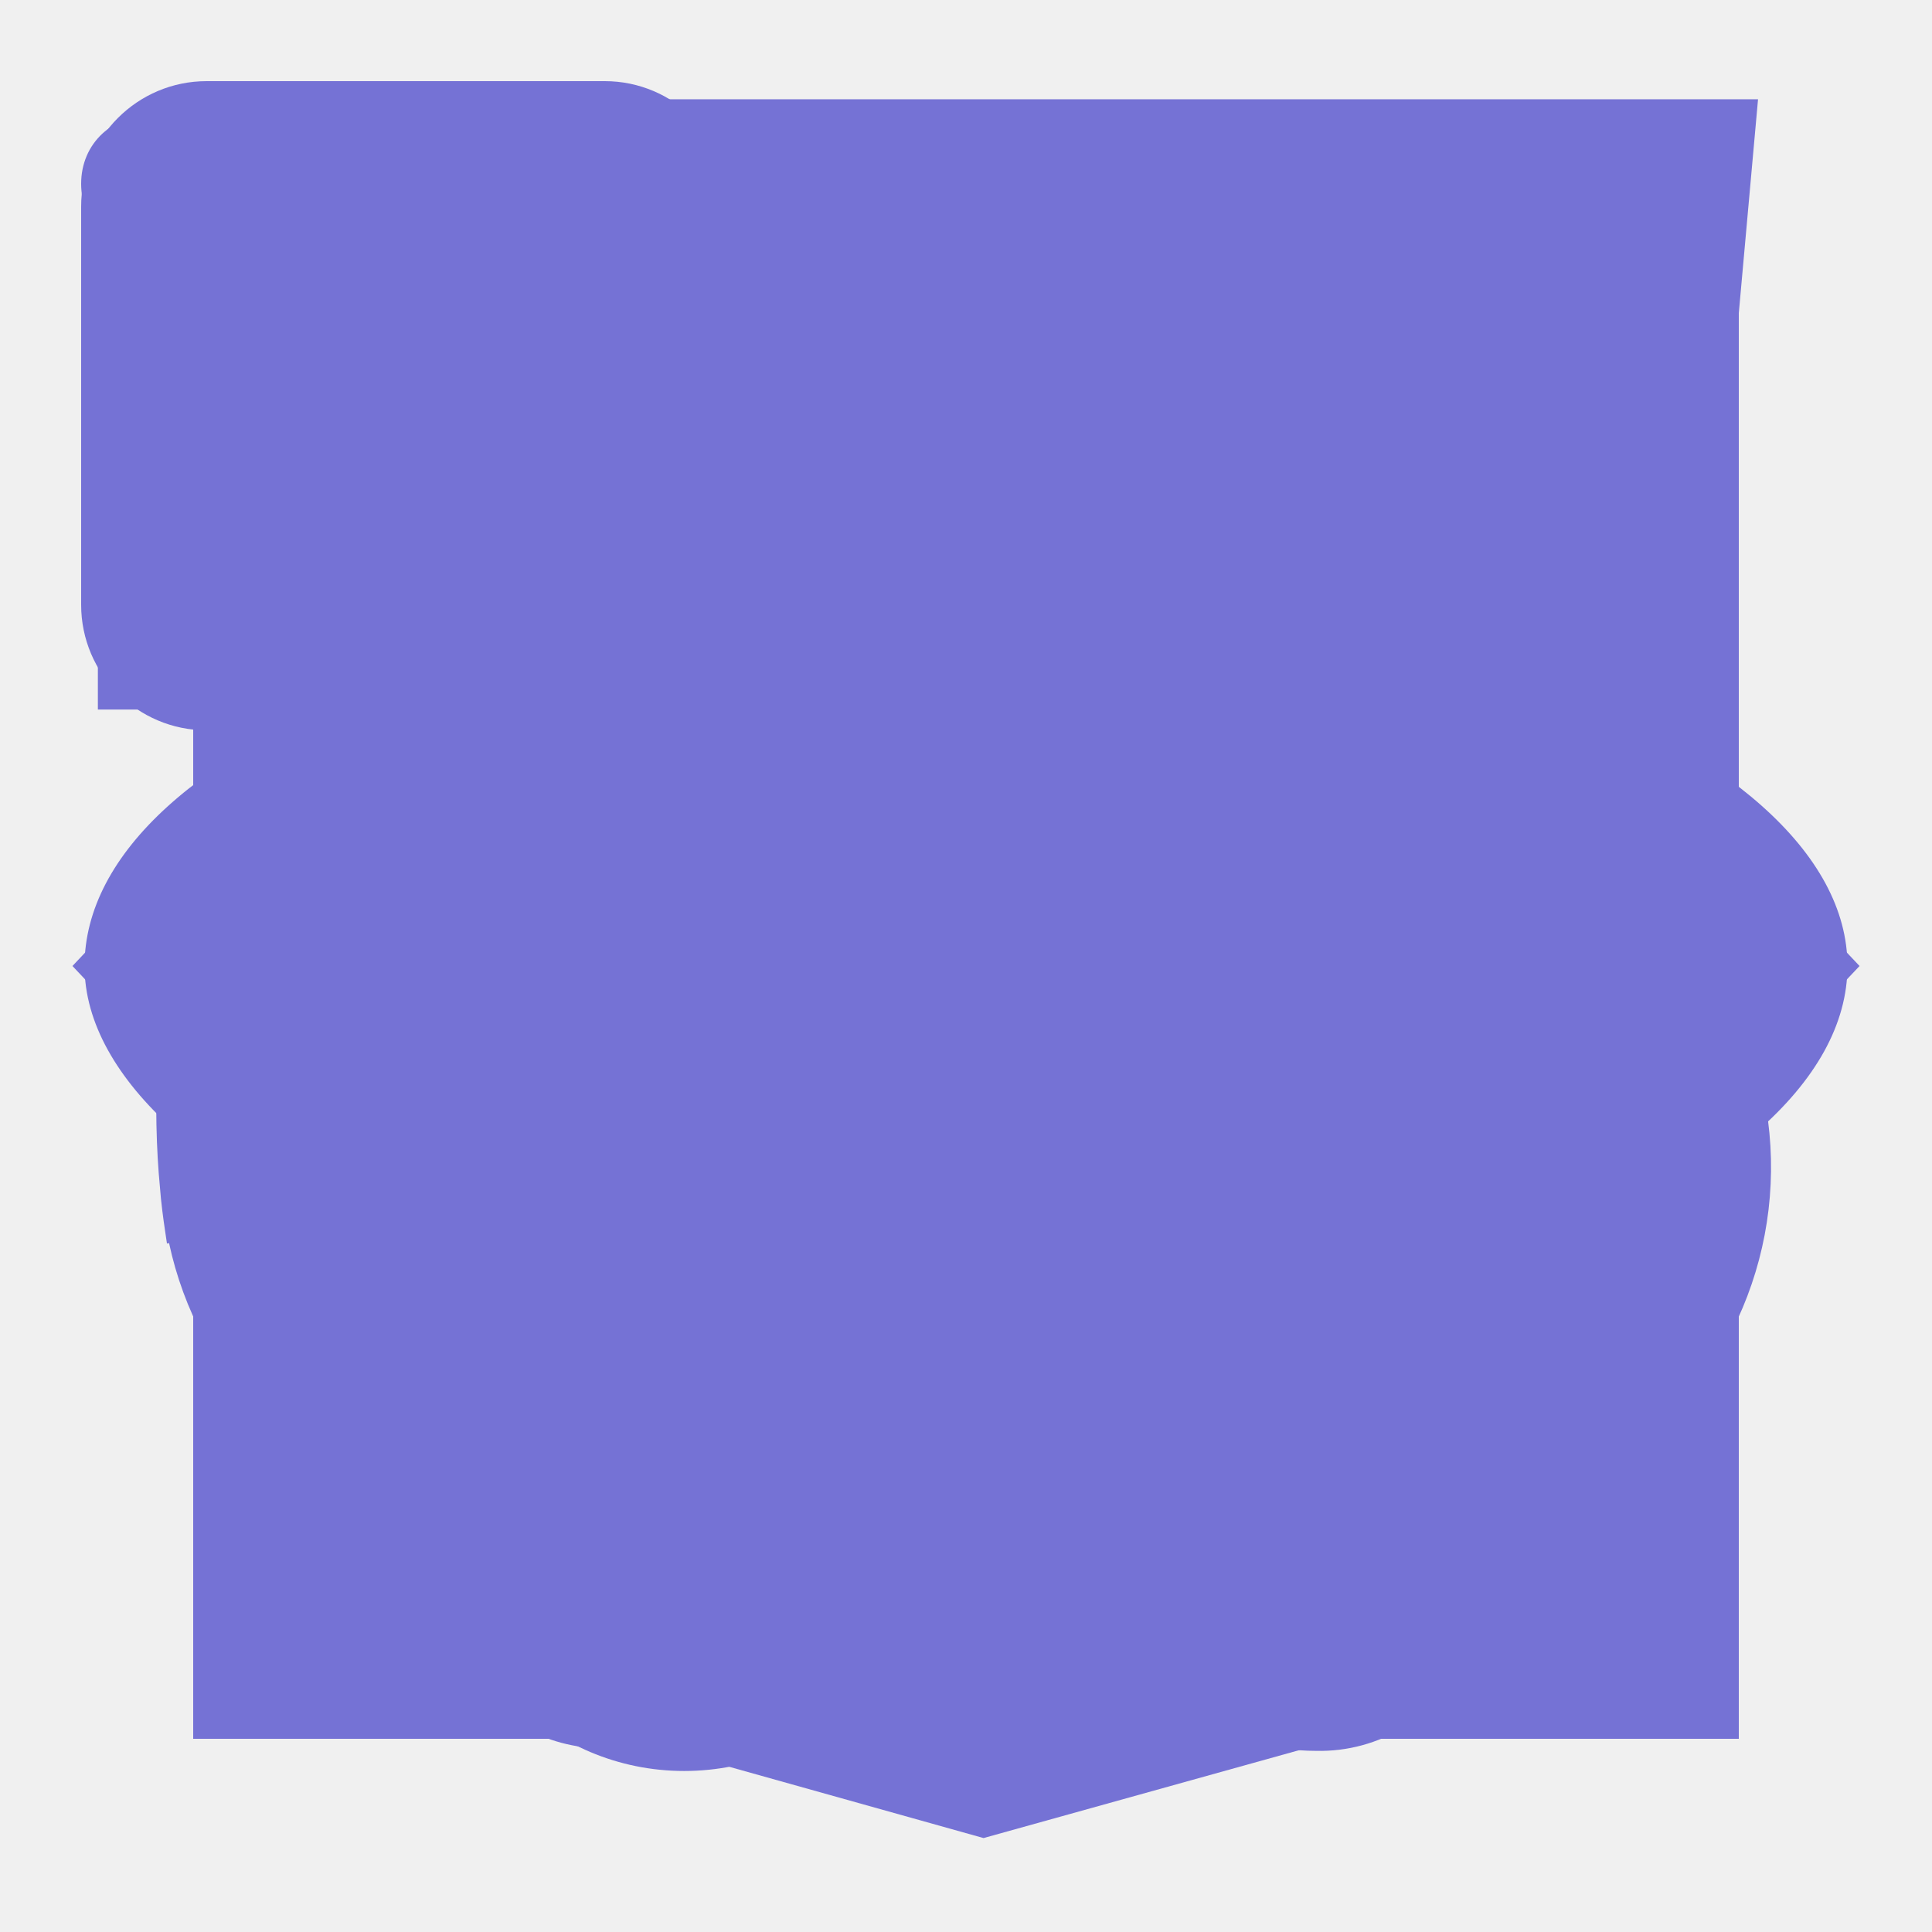
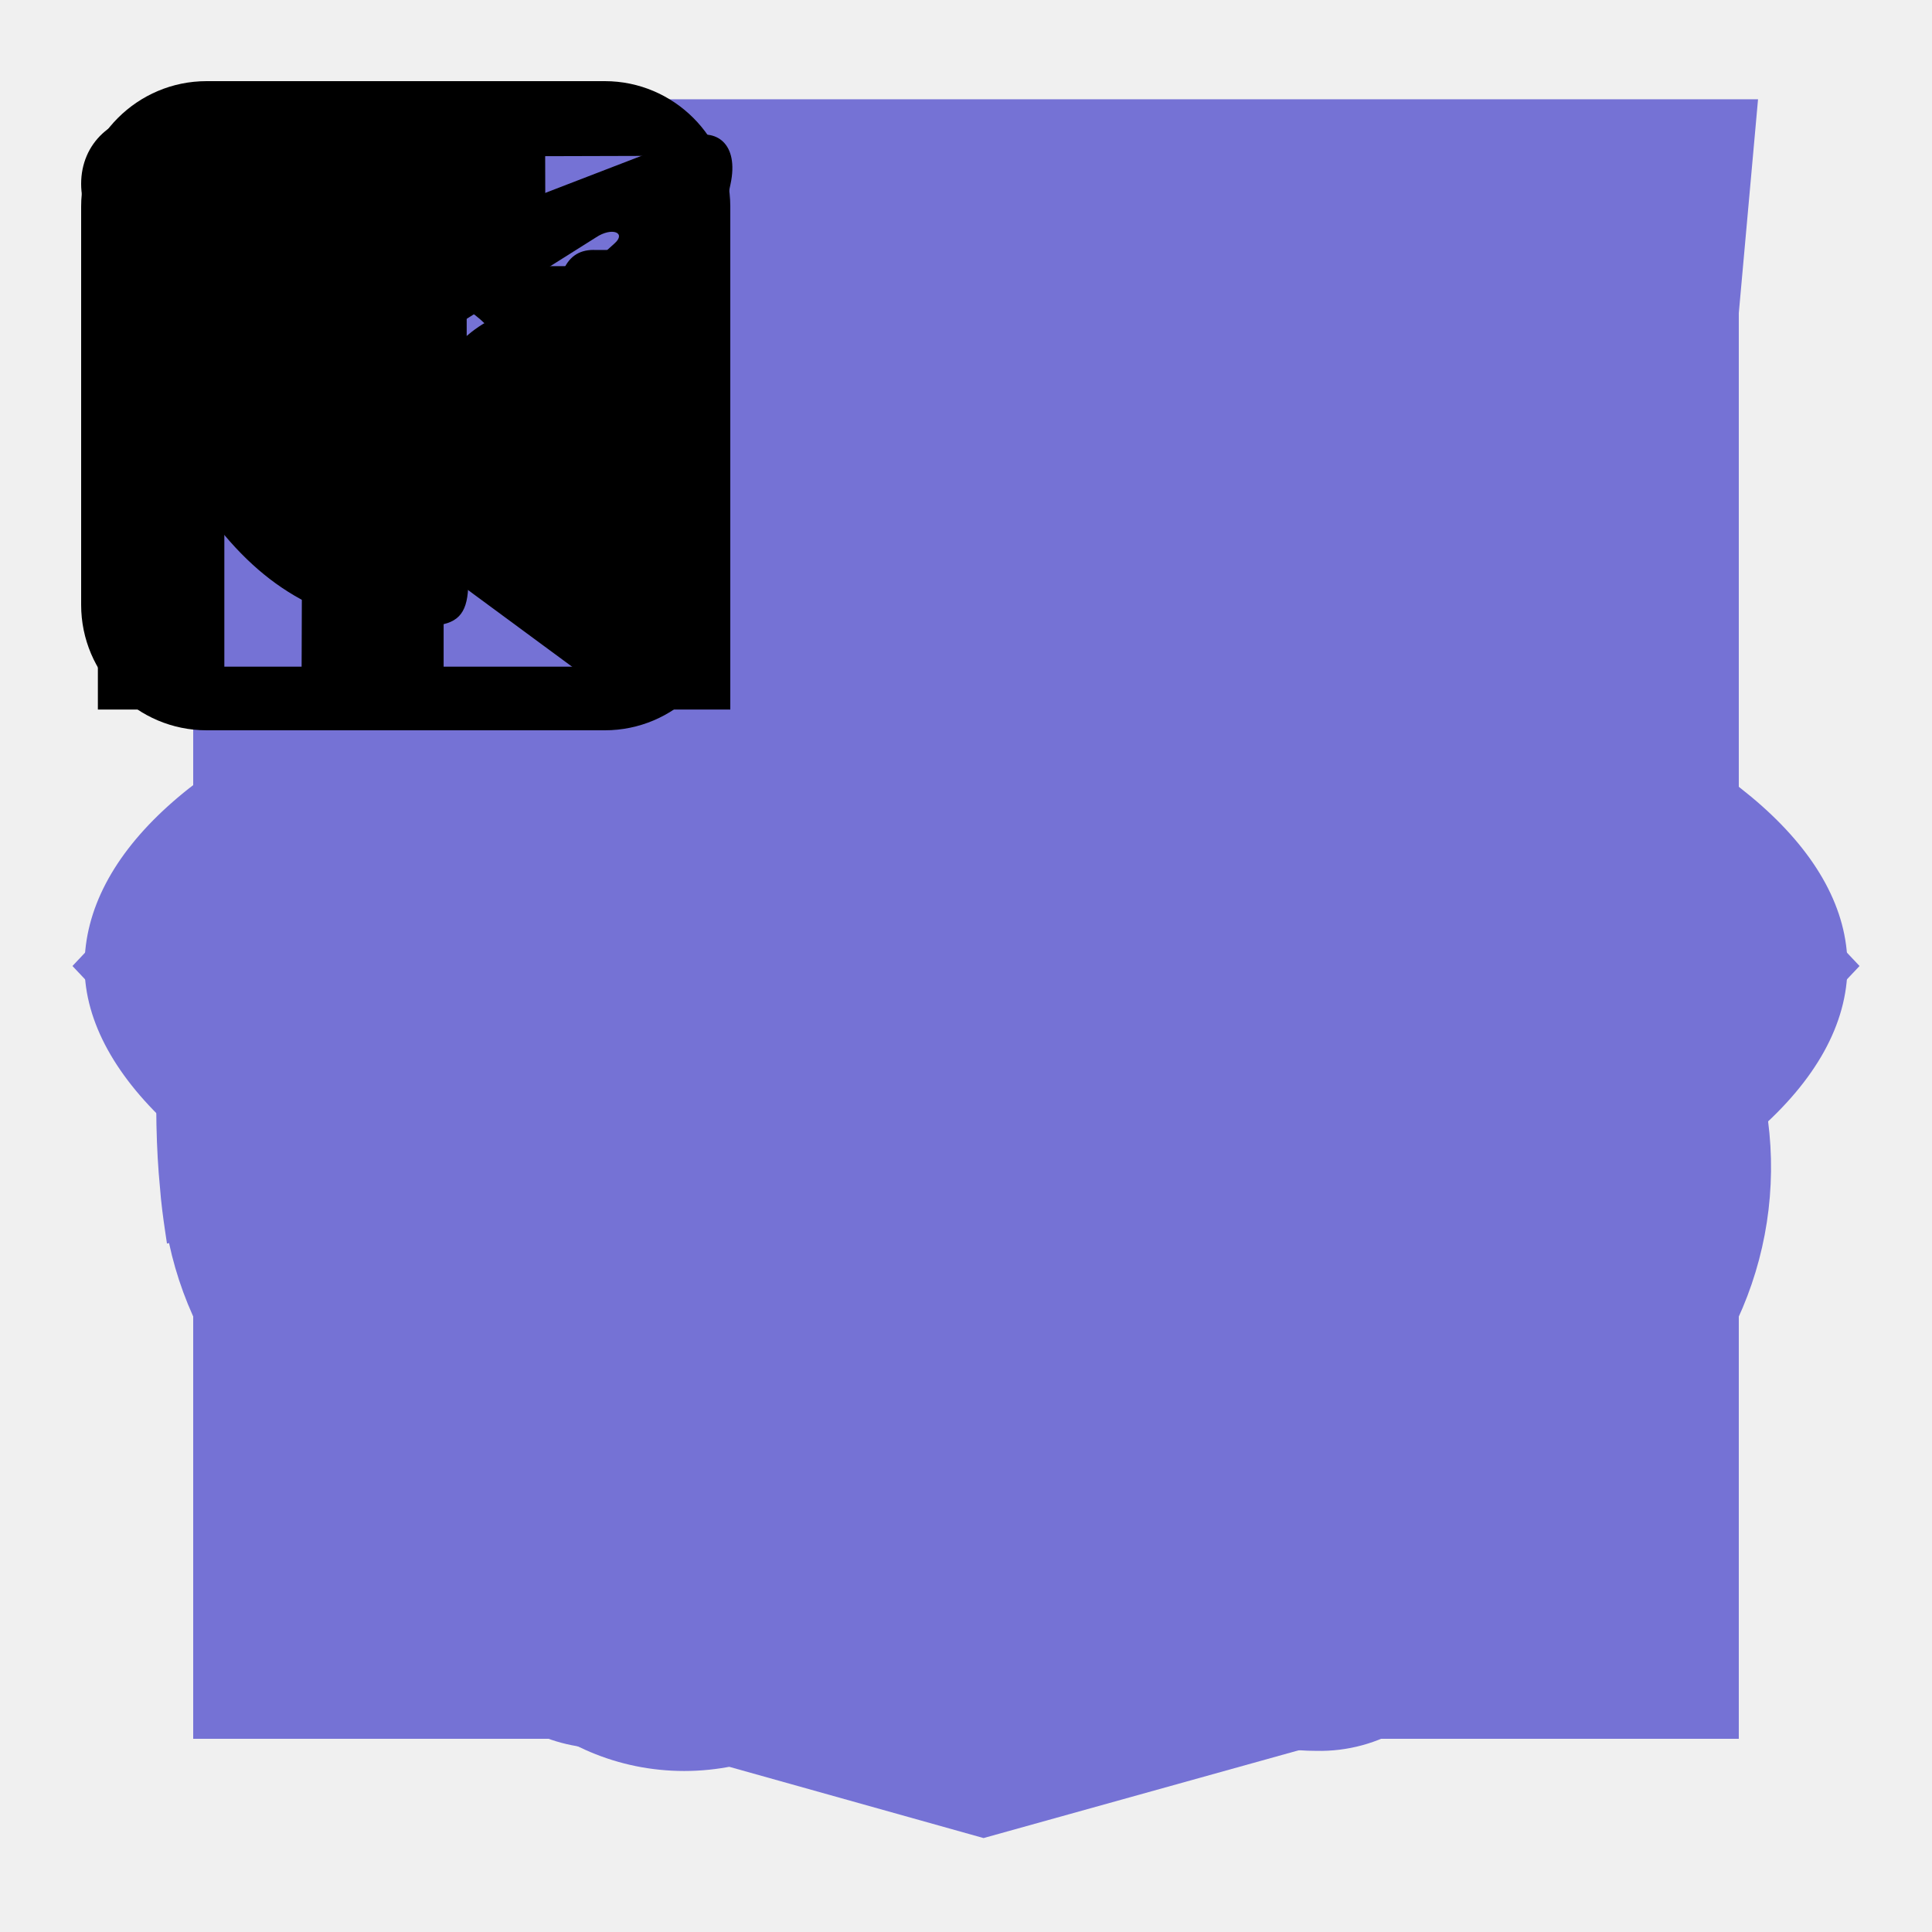
<svg xmlns="http://www.w3.org/2000/svg" width="50" height="50" viewBox="0 0 50 50" fill="none">
  <g id="code">
    <path fill-rule="evenodd" clip-rule="evenodd" d="M18.312 42.065L27.262 6.688L31.438 7.872L22.488 43.312L18.312 42.065Z" fill="#7572D5" />
    <path fill-rule="evenodd" clip-rule="evenodd" d="M13.502 12.688L16.562 15.928L7.995 25L16.562 34.072L13.502 37.312L1.875 25L13.502 12.688Z" fill="#7572D5" />
    <path fill-rule="evenodd" clip-rule="evenodd" d="M36.498 12.688L33.438 15.928L42.005 25L33.438 34.072L36.498 37.312L48.125 25L36.498 12.688Z" fill="#7572D5" />
  </g>
  <path id="css" d="M38.051 10.844L12.946 10.838L13.351 15.755L32.638 15.758L32.152 20.85H19.503L19.961 25.674H31.736L31.039 32.281L25.497 33.789L19.866 32.27L19.508 28.313H14.536L15.088 35.541L25.497 38.734L35.731 35.865L38.049 10.845L38.051 10.844ZM5.498 2.569H45.498L41.86 43L25.454 47.569L9.14 42.997L5.498 2.569Z" fill="#7572D5" />
  <g id="figma">
    <path d="M17.708 4.167C14.257 4.167 11.458 6.965 11.458 10.417C11.458 13.868 14.257 16.667 17.708 16.667H32.292C35.743 16.667 38.542 13.868 38.542 10.417C38.542 6.965 35.743 4.167 32.292 4.167H17.708Z" fill="#7572D5" />
    <path d="M32.292 18.75C28.84 18.75 26.042 21.548 26.042 25C26.042 28.452 28.84 31.25 32.292 31.25C35.744 31.25 38.542 28.452 38.542 25C38.542 21.548 35.744 18.75 32.292 18.75Z" fill="#7572D5" />
    <path d="M11.458 25C11.458 21.548 14.257 18.75 17.708 18.75H23.958V31.25H17.708C14.257 31.25 11.458 28.452 11.458 25Z" fill="#7572D5" />
    <path d="M17.708 33.333C14.257 33.333 11.458 36.132 11.458 39.583C11.458 43.035 14.257 45.833 17.708 45.833C21.16 45.833 23.958 43.035 23.958 39.583V33.333H17.708Z" fill="#7572D5" />
-   </g>
-   <path id="instagram" d="M15.652 2.1H5.348C3.557 2.1 2.1 3.556 2.1 5.347V8.778V15.653C2.1 17.444 3.557 18.9 5.348 18.9H15.652C17.443 18.9 18.9 17.444 18.9 15.653V8.771V5.341C18.893 3.556 17.437 2.1 15.652 2.1ZM16.583 4.035H16.957V4.403V6.882L14.116 6.889L14.109 4.042L16.583 4.035ZM8.098 8.771C8.636 8.03 9.509 7.538 10.493 7.538C11.478 7.538 12.351 8.024 12.889 8.771C13.243 9.257 13.447 9.854 13.447 10.497C13.447 12.124 12.121 13.455 10.487 13.455C8.853 13.455 7.54 12.124 7.54 10.497C7.54 9.854 7.75 9.257 8.098 8.771ZM17.259 15.646C17.259 16.532 16.538 17.253 15.652 17.253H5.348C4.463 17.253 3.741 16.532 3.741 15.646V8.771H6.247C6.031 9.303 5.906 9.887 5.906 10.497C5.906 13.029 7.967 15.089 10.5 15.089C13.033 15.089 15.094 13.029 15.094 10.497C15.094 9.887 14.969 9.303 14.752 8.771H17.259V15.646Z" fill="#7572D5" />
-   <g id="linkedin">
-     <path d="M5.806 7.886H2.533V18.363H5.806V7.886Z" fill="#7572D5" />
-     <path d="M4.101 2.94C2.894 2.94 2.1 3.721 2.1 4.757C2.1 5.774 2.868 6.574 4.055 6.574H4.081C5.314 6.574 6.082 5.768 6.075 4.757C6.049 3.721 5.308 2.94 4.101 2.94Z" fill="#7572D5" />
-     <path d="M14.748 7.788C12.871 7.788 11.697 8.811 11.481 9.533V7.886H7.801C7.847 8.759 7.801 18.363 7.801 18.363H11.481V12.701C11.481 12.38 11.468 12.065 11.559 11.842C11.809 11.212 12.353 10.556 13.331 10.556C14.61 10.556 15.187 11.527 15.187 12.944V18.363H18.9V12.537C18.9 9.297 17.076 7.788 14.748 7.788Z" fill="#7572D5" />
  </g>
  <path id="quotes" d="M13.542 20.833C13.077 20.833 12.631 20.904 12.188 20.969C12.331 20.485 12.479 19.994 12.717 19.552C12.954 18.91 13.325 18.354 13.694 17.794C14.002 17.188 14.546 16.777 14.946 16.258C15.365 15.754 15.935 15.419 16.387 15C16.831 14.562 17.413 14.344 17.875 14.035C18.358 13.758 18.779 13.452 19.229 13.306L20.352 12.844L21.34 12.433L20.329 8.396L19.085 8.696C18.688 8.796 18.202 8.912 17.65 9.052C17.085 9.156 16.483 9.442 15.812 9.702C15.15 9.998 14.383 10.198 13.671 10.673C12.954 11.127 12.127 11.506 11.398 12.115C10.692 12.742 9.84 13.285 9.21 14.083C8.523 14.829 7.844 15.613 7.317 16.504C6.706 17.354 6.292 18.288 5.854 19.21C5.458 20.133 5.14 21.077 4.879 21.994C4.385 23.831 4.165 25.577 4.079 27.071C4.008 28.567 4.05 29.81 4.138 30.71C4.169 31.135 4.227 31.548 4.269 31.833L4.321 32.183L4.375 32.171C4.746 33.902 5.599 35.492 6.835 36.759C8.072 38.025 9.642 38.915 11.364 39.327C13.085 39.738 14.888 39.654 16.564 39.083C18.24 38.512 19.72 37.479 20.832 36.103C21.945 34.726 22.646 33.063 22.853 31.305C23.06 29.547 22.765 27.766 22.002 26.169C21.24 24.571 20.04 23.223 18.543 22.278C17.046 21.334 15.312 20.833 13.542 20.833ZM36.458 20.833C35.994 20.833 35.548 20.904 35.104 20.969C35.248 20.485 35.396 19.994 35.633 19.552C35.871 18.91 36.242 18.354 36.61 17.794C36.919 17.188 37.462 16.777 37.862 16.258C38.281 15.754 38.852 15.419 39.304 15C39.748 14.562 40.329 14.344 40.792 14.035C41.275 13.758 41.696 13.452 42.146 13.306L43.269 12.844L44.256 12.433L43.246 8.396L42.002 8.696C41.604 8.796 41.119 8.912 40.567 9.052C40.002 9.156 39.4 9.442 38.729 9.702C38.069 10 37.3 10.198 36.587 10.675C35.871 11.129 35.044 11.508 34.315 12.117C33.608 12.744 32.756 13.287 32.127 14.083C31.44 14.829 30.76 15.613 30.233 16.504C29.623 17.354 29.208 18.288 28.771 19.21C28.375 20.133 28.056 21.077 27.796 21.994C27.302 23.831 27.081 25.577 26.996 27.071C26.925 28.567 26.967 29.81 27.054 30.71C27.085 31.135 27.144 31.548 27.185 31.833L27.238 32.183L27.292 32.171C27.662 33.902 28.515 35.492 29.752 36.759C30.989 38.025 32.559 38.915 34.281 39.327C36.002 39.738 37.805 39.654 39.481 39.083C41.156 38.512 42.636 37.479 43.749 36.103C44.862 34.726 45.563 33.063 45.77 31.305C45.977 29.547 45.682 27.766 44.919 26.169C44.156 24.571 42.957 23.223 41.46 22.278C39.962 21.334 38.228 20.833 36.458 20.833Z" fill="#7572D5" />
  <g id="react">
    <g clip-path="url(#clip0_20_1854)">
      <path d="M47.812 25C47.812 22.083 44.688 19.375 39.479 17.5L38.542 17.188V16.771C39.688 11.042 38.854 6.771 36.25 5.208C33.646 3.646 29.792 5.104 25.625 8.75L25 9.375L24.792 9.167H24.583C20.312 5.208 16.146 3.854 13.542 5.312C10.938 6.771 10.208 10.833 11.25 16.146C11.36 16.484 11.43 16.833 11.458 17.188L10.312 17.604C5.208 19.375 2.188 22.083 2.188 25C2.188 27.917 5.521 30.833 10.729 32.708L11.458 32.917C11.33 33.285 11.259 33.672 11.25 34.062C10.208 39.271 11.146 43.229 13.542 44.688C15.938 46.146 20.312 44.792 24.479 41.146L25.104 40.625L25.938 41.458C28.854 43.958 31.771 45.312 34.062 45.312C34.871 45.331 35.667 45.114 36.354 44.688C38.958 43.229 39.896 38.958 38.75 33.542V33.333C38.705 33.162 38.67 32.988 38.646 32.812H38.958C44.479 30.833 47.812 28.021 47.812 25ZM44.792 25C44.792 26.25 42.5 28.438 38.021 29.896H37.812C37.266 28.22 36.605 26.584 35.833 25C36.562 23.333 37.188 21.667 37.708 20.104L38.542 20.312C42.708 21.771 44.792 23.75 44.792 25ZM27.917 39.167L27.083 38.542C28.276 37.22 29.389 35.829 30.417 34.375L35.729 33.542C35.833 33.75 35.833 33.958 35.938 34.062C36.309 35.949 36.379 37.883 36.146 39.792C35.999 40.705 35.561 41.545 34.896 42.188C33.854 42.812 31.042 41.979 27.917 39.167ZM26.562 34.583L25.104 36.458L23.438 34.583H26.562ZM12.292 20C12.815 21.717 13.477 23.39 14.271 25C13.476 26.646 12.815 28.353 12.292 30.104L11.667 29.896C9.843 29.32 8.145 28.401 6.667 27.188C6.284 26.945 5.956 26.626 5.705 26.249C5.454 25.872 5.284 25.447 5.208 25C5.208 23.75 7.292 21.771 11.25 20.417L12.292 20ZM23.438 15.417L25 13.646L26.562 15.417H23.438ZM34.896 7.812C36.042 8.437 36.667 11.562 35.729 16.146C35.734 16.202 35.727 16.259 35.709 16.313C35.691 16.366 35.663 16.416 35.625 16.458L30.417 15.625C29.389 14.171 28.276 12.78 27.083 11.458L27.708 10.938C31.042 8.021 33.75 7.187 34.896 7.812ZM17.5 18.854L16.667 20.208L15.938 21.562C15.625 20.833 15.417 20.104 15.104 19.271L17.5 18.854ZM15.104 30.729C15.417 30 15.625 29.271 15.938 28.438L16.667 29.792L17.5 31.146L15.104 30.729ZM32.5 25C31.97 26.142 31.379 27.255 30.729 28.333C30.104 29.479 29.375 30.521 28.75 31.562H21.25C20.521 30.417 19.792 29.375 19.271 28.333C18.616 27.258 18.025 26.145 17.5 25C18.005 23.846 18.597 22.732 19.271 21.667C19.869 20.587 20.53 19.544 21.25 18.542C23.746 18.333 26.254 18.333 28.75 18.542C29.479 19.583 30.104 20.625 30.729 21.667C31.403 22.732 31.995 23.846 32.5 25ZM33.333 20.208L32.5 18.854L34.896 19.375C34.664 20.121 34.386 20.851 34.062 21.562L33.333 20.208ZM32.5 31.146L33.333 29.792L34.062 28.333L35 30.729L32.5 31.146ZM22.812 11.354H22.917L19.583 15.521L14.375 16.354C14.271 16.042 14.271 15.833 14.167 15.521C13.333 11.25 13.958 8.333 15 7.812C15.277 7.631 15.61 7.557 15.938 7.604C17.396 7.604 19.896 8.646 22.708 11.146L22.812 11.354ZM14.167 34.583C14.186 34.262 14.256 33.945 14.375 33.646L19.688 34.375C20.689 35.848 21.803 37.241 23.021 38.542L22.812 38.75L22.604 38.958C21.184 40.274 19.521 41.3 17.708 41.979C17.311 42.187 16.875 42.313 16.427 42.349C15.98 42.385 15.53 42.33 15.104 42.188C13.958 41.562 13.333 38.75 14.167 34.583Z" fill="#7572D5" />
      <path d="M25 20.417C24.089 20.396 23.193 20.647 22.426 21.138C21.659 21.629 21.055 22.337 20.692 23.173C20.329 24.008 20.223 24.933 20.388 25.828C20.553 26.724 20.981 27.551 21.618 28.202C22.255 28.854 23.071 29.301 23.963 29.486C24.855 29.672 25.781 29.587 26.625 29.243C27.468 28.9 28.191 28.313 28.699 27.557C29.207 26.801 29.479 25.911 29.479 25C29.48 23.802 29.011 22.652 28.174 21.795C27.337 20.939 26.197 20.444 25 20.417Z" fill="#7572D5" />
    </g>
    <defs>
      <clipPath id="clip0_20_1854">
        <rect width="50" height="50" fill="white" />
      </clipPath>
    </defs>
  </g>
  <path id="styled-components" d="M37.259 6.25L36.989 7.65C36.571 10.302 36.722 11.061 37.868 12.045L38.975 12.955L37.829 18.03C37.144 21.059 36.304 23.597 35.771 24.431C35.313 25.15 34.78 26.21 34.664 26.779C34.473 27.459 33.825 28.143 32.833 28.748C31.958 29.242 30.238 30.566 29.02 31.629C28.047 32.499 27.377 33.033 27.013 33.262L25.823 34.196C25.442 34.805 25.225 35.295 25.142 35.667C25.059 36.05 25.106 36.304 25.229 36.49C25.348 36.669 25.553 36.795 25.834 36.874C26.167 36.951 26.51 36.979 26.851 36.956C27.622 36.904 28.386 36.769 29.128 36.555C29.381 36.487 29.579 36.422 29.752 36.365C30.019 36.039 30.635 35.424 31.727 34.353C34.625 31.515 35.731 29.961 34.589 30.38C34.167 30.53 34.358 30.151 35.082 29.392C36.61 27.914 37.486 25.68 39.317 18.675C40.766 13.144 40.766 13.066 41.833 13.066C42.334 13.066 43.75 13.152 43.75 13.152V6.25H40.499H37.259ZM24.422 18.081C23.369 18.073 21.106 19.666 14.33 25.161C14.038 25.852 14.013 26.328 14.146 26.636C14.233 26.847 14.392 26.994 14.611 27.101C14.828 27.209 15.109 27.273 15.419 27.298C16.035 27.352 16.763 27.255 17.35 27.141L17.747 27.051C17.883 26.87 18.061 26.725 18.266 26.629C18.684 26.4 20.439 24.81 22.194 23.106C25.283 19.999 26.007 18.596 24.75 18.142C24.646 18.101 24.533 18.08 24.422 18.081ZM32.336 20.239C31.41 20.264 29.741 21.331 26.883 23.597C25.449 24.753 24.541 25.376 24.054 25.505L22.165 26.987C21.455 28.275 21.351 29.074 21.538 29.514C21.585 29.622 21.653 29.721 21.739 29.803C21.824 29.886 21.925 29.95 22.036 29.994C22.311 30.102 22.605 30.156 22.901 30.155C23.608 30.147 24.311 30.045 24.991 29.85C25.345 29.756 25.695 29.646 26.04 29.521L26.144 29.478L26.335 29.378C26.696 28.916 27.525 28.046 28.563 27.044C31.842 23.901 33.518 21.667 33.176 20.833C33.021 20.429 32.754 20.225 32.336 20.239ZM23.6 24.105C23.333 24.134 22.735 24.592 21.657 25.53C20.1 26.897 18.403 27.685 17.815 27.334C17.679 27.364 17.542 27.393 17.404 27.42C16.806 27.538 16.06 27.635 15.393 27.581C15.079 27.562 14.771 27.485 14.485 27.355C14.215 27.233 14 27.016 13.88 26.747C13.746 26.425 13.746 26.024 13.898 25.512L11.555 27.423L6.254 31.78V38.842L23.625 25.251C23.622 25.102 23.641 24.953 23.683 24.81C23.816 24.331 23.809 24.087 23.6 24.109V24.105ZM31.075 26.392C30.811 26.392 30.372 26.761 29.669 27.502C28.714 28.515 27.211 29.496 26.415 29.696L26.292 29.761C26.161 29.814 26.029 29.865 25.896 29.911C25.679 29.983 25.398 30.069 25.074 30.155C24.425 30.33 23.618 30.491 22.897 30.473C22.557 30.473 22.221 30.407 21.906 30.28C21.609 30.159 21.372 29.927 21.243 29.636C21.034 29.138 21.117 28.44 21.574 27.448L6.25 39.437V43.75H12.982L27.262 32.61C27.633 32.202 28.191 31.644 28.945 30.946C30.963 29.088 31.421 28.447 31.421 27.499C31.421 26.761 31.338 26.389 31.075 26.389V26.392ZM34.473 33.373L33.251 34.583C32.567 35.227 31.345 36.022 30.509 36.362L30.343 36.433L30.332 36.451L30.296 36.487C30.264 36.512 30.249 36.516 30.224 36.526C29.89 36.652 29.551 36.763 29.208 36.859C28.444 37.08 27.659 37.218 26.865 37.271C26.49 37.295 26.113 37.262 25.748 37.174C25.431 37.105 25.151 36.921 24.962 36.659C24.789 36.394 24.739 36.039 24.836 35.603C24.913 35.292 25.028 34.991 25.178 34.708L13.656 43.75H28.981L30.811 41.667C33.327 38.753 34.473 36.669 34.473 34.887V33.373Z" fill="#7572D5" />
-   <path id="telegram" d="M18.906 4.764L16.37 16.721C16.179 17.564 15.68 17.774 14.972 17.377L11.108 14.53L9.245 16.323C9.038 16.53 8.866 16.702 8.468 16.702L8.746 12.768L15.905 6.299C16.217 6.022 15.838 5.867 15.422 6.145L6.571 11.719L2.76 10.526C1.932 10.267 1.917 9.697 2.933 9.299L17.837 3.557C18.527 3.299 19.131 3.71 18.906 4.764Z" fill="#7572D5" />
  <path id="typescript" d="M5 25V45H45V5H5V25ZM37.235 23.407C38.252 23.66 39.025 24.112 39.737 24.848C40.105 25.242 40.652 25.958 40.695 26.132C40.708 26.182 38.968 27.348 37.915 28.003C37.877 28.028 37.723 27.863 37.553 27.61C37.037 26.86 36.498 26.537 35.673 26.48C34.46 26.397 33.68 27.032 33.687 28.092C33.676 28.352 33.734 28.611 33.857 28.842C34.123 29.393 34.62 29.725 36.173 30.397C39.038 31.63 40.263 32.442 41.025 33.597C41.875 34.885 42.067 36.943 41.488 38.473C40.855 40.137 39.28 41.267 37.063 41.64C36.378 41.762 34.753 41.743 34.017 41.61C32.41 41.323 30.887 40.53 29.947 39.488C29.578 39.083 28.86 38.022 28.905 37.947C28.923 37.92 29.088 37.818 29.272 37.712C29.452 37.61 30.123 37.222 30.758 36.853L31.908 36.187L32.15 36.543C32.487 37.057 33.222 37.762 33.667 37.997C34.943 38.67 36.695 38.575 37.558 37.8C37.732 37.654 37.869 37.469 37.96 37.261C38.05 37.053 38.092 36.827 38.08 36.6C38.08 36.137 38.022 35.933 37.78 35.583C37.47 35.14 36.835 34.767 35.032 33.983C32.968 33.095 32.08 32.543 31.267 31.667C30.759 31.088 30.384 30.405 30.168 29.667C30.017 29.102 29.978 27.685 30.098 27.115C30.523 25.12 32.028 23.732 34.2 23.318C34.905 23.185 36.543 23.235 37.235 23.407ZM27.845 25.077L27.858 26.715H22.65V41.508H18.967V26.715H13.763V25.108C13.763 24.218 13.782 23.475 13.807 23.458C13.827 23.432 16.995 23.418 20.835 23.425L27.827 23.445L27.845 25.077Z" fill="#7572D5" />
-   <path id="vk" d="M18.17 13.994C17.804 13.539 17.388 13.131 16.986 12.737C16.843 12.597 16.695 12.452 16.553 12.308C16.144 11.893 16.129 11.738 16.453 11.267C16.677 10.942 16.915 10.617 17.144 10.303C17.353 10.018 17.568 9.724 17.775 9.428L17.817 9.367C18.212 8.801 18.62 8.216 18.837 7.51C18.894 7.324 18.953 7.05 18.817 6.82C18.682 6.591 18.419 6.522 18.234 6.489C18.142 6.473 18.051 6.471 17.966 6.471L15.381 6.469L15.36 6.468C14.969 6.468 14.705 6.659 14.554 7.052C14.41 7.427 14.252 7.827 14.071 8.207C13.712 8.963 13.255 9.834 12.595 10.561L12.567 10.592C12.489 10.679 12.4 10.777 12.336 10.777C12.326 10.777 12.315 10.775 12.303 10.771C12.166 10.716 12.074 10.373 12.079 10.213C12.079 10.211 12.079 10.209 12.079 10.206L12.077 7.111C12.077 7.1 12.076 7.089 12.075 7.078C12.009 6.575 11.863 6.262 11.313 6.15C11.298 6.147 11.283 6.146 11.268 6.146H8.581C8.143 6.146 7.901 6.33 7.675 6.606C7.613 6.68 7.486 6.834 7.549 7.02C7.613 7.209 7.821 7.25 7.889 7.263C8.225 7.329 8.415 7.542 8.468 7.915C8.562 8.561 8.574 9.251 8.505 10.087C8.485 10.319 8.447 10.498 8.385 10.651C8.37 10.687 8.318 10.804 8.266 10.804C8.249 10.804 8.201 10.797 8.112 10.734C7.904 10.586 7.751 10.375 7.574 10.114C6.969 9.228 6.461 8.252 6.021 7.129C5.858 6.716 5.553 6.485 5.163 6.478C4.734 6.471 4.345 6.468 3.974 6.468C3.569 6.468 3.193 6.472 2.826 6.48C2.512 6.486 2.295 6.583 2.181 6.77C2.066 6.957 2.074 7.203 2.203 7.5C3.237 9.883 4.175 11.615 5.243 13.117C5.992 14.168 6.743 14.896 7.607 15.407C8.517 15.946 9.536 16.208 10.724 16.208C10.858 16.208 10.998 16.205 11.138 16.198C11.828 16.163 12.084 15.904 12.116 15.208C12.132 14.852 12.169 14.479 12.338 14.161C12.444 13.961 12.544 13.961 12.576 13.961C12.639 13.961 12.717 13.991 12.801 14.047C12.951 14.148 13.08 14.284 13.186 14.403C13.285 14.516 13.383 14.63 13.482 14.745C13.694 14.991 13.913 15.246 14.143 15.487C14.645 16.016 15.197 16.249 15.832 16.198H18.202C18.207 16.198 18.212 16.198 18.218 16.198C18.454 16.182 18.658 16.046 18.779 15.825C18.928 15.552 18.925 15.204 18.771 14.893C18.596 14.541 18.369 14.241 18.17 13.994Z" fill="#7572D5" />
+   <path id="vk" d="M18.17 13.994C17.804 13.539 17.388 13.131 16.986 12.737C16.843 12.597 16.695 12.452 16.553 12.308C16.144 11.893 16.129 11.738 16.453 11.267C16.677 10.942 16.915 10.617 17.144 10.303C17.353 10.018 17.568 9.724 17.775 9.428L17.817 9.367C18.212 8.801 18.62 8.216 18.837 7.51C18.894 7.324 18.953 7.05 18.817 6.82C18.682 6.591 18.419 6.522 18.234 6.489C18.142 6.473 18.051 6.471 17.966 6.471L15.381 6.469L15.36 6.468C14.969 6.468 14.705 6.659 14.554 7.052C14.41 7.427 14.252 7.827 14.071 8.207C13.712 8.963 13.255 9.834 12.595 10.561L12.567 10.592C12.489 10.679 12.4 10.777 12.336 10.777C12.326 10.777 12.315 10.775 12.303 10.771C12.166 10.716 12.074 10.373 12.079 10.213C12.079 10.211 12.079 10.209 12.079 10.206L12.077 7.111C12.077 7.1 12.076 7.089 12.075 7.078C12.009 6.575 11.863 6.262 11.313 6.15C11.298 6.147 11.283 6.146 11.268 6.146H8.581C8.143 6.146 7.901 6.33 7.675 6.606C7.613 6.68 7.486 6.834 7.549 7.02C7.613 7.209 7.821 7.25 7.889 7.263C8.225 7.329 8.415 7.542 8.468 7.915C8.562 8.561 8.574 9.251 8.505 10.087C8.485 10.319 8.447 10.498 8.385 10.651C8.37 10.687 8.318 10.804 8.266 10.804C8.249 10.804 8.201 10.797 8.112 10.734C7.904 10.586 7.751 10.375 7.574 10.114C6.969 9.228 6.461 8.252 6.021 7.129C5.858 6.716 5.553 6.485 5.163 6.478C4.734 6.471 4.345 6.468 3.974 6.468C3.569 6.468 3.193 6.472 2.826 6.48C2.512 6.486 2.295 6.583 2.181 6.77C2.066 6.957 2.074 7.203 2.203 7.5C3.237 9.883 4.175 11.615 5.243 13.117C5.992 14.168 6.743 14.896 7.607 15.407C8.517 15.946 9.536 16.208 10.724 16.208C10.858 16.208 10.998 16.205 11.138 16.198C11.828 16.163 12.084 15.904 12.116 15.208C12.132 14.852 12.169 14.479 12.338 14.161C12.444 13.961 12.544 13.961 12.576 13.961C12.639 13.961 12.717 13.991 12.801 14.047C12.951 14.148 13.08 14.284 13.186 14.403C13.285 14.516 13.383 14.63 13.482 14.745C13.694 14.991 13.913 15.246 14.143 15.487C14.645 16.016 15.197 16.249 15.832 16.198H18.202C18.207 16.198 18.212 16.198 18.218 16.198C18.454 16.182 18.658 16.046 18.779 15.825C18.928 15.552 18.925 15.204 18.771 14.893C18.596 14.541 18.369 14.241 18.17 13.994Z" fill="currentColor" />
+   <path id="instagram" d="M15.652 2.1H5.348C3.557 2.1 2.1 3.556 2.1 5.347V8.778V15.653C2.1 17.444 3.557 18.9 5.348 18.9H15.652C17.443 18.9 18.9 17.444 18.9 15.653V8.771V5.341C18.893 3.556 17.437 2.1 15.652 2.1ZM16.583 4.035H16.957V4.403V6.882L14.116 6.889L14.109 4.042L16.583 4.035ZM8.098 8.771C8.636 8.03 9.509 7.538 10.493 7.538C11.478 7.538 12.351 8.024 12.889 8.771C13.243 9.257 13.447 9.854 13.447 10.497C13.447 12.124 12.121 13.455 10.487 13.455C8.853 13.455 7.54 12.124 7.54 10.497C7.54 9.854 7.75 9.257 8.098 8.771ZM17.259 15.646C17.259 16.532 16.538 17.253 15.652 17.253H5.348C4.463 17.253 3.741 16.532 3.741 15.646V8.771H6.247C6.031 9.303 5.906 9.887 5.906 10.497C5.906 13.029 7.967 15.089 10.5 15.089C13.033 15.089 15.094 13.029 15.094 10.497C15.094 9.887 14.969 9.303 14.752 8.771H17.259V15.646Z" fill="currentColor" />
+   <g id="linkedin">
+     <path d="M5.806 7.886H2.533V18.363H5.806V7.886Z" fill="currentColor" />
+     <path d="M4.101 2.94C2.894 2.94 2.1 3.721 2.1 4.757C2.1 5.774 2.868 6.574 4.055 6.574H4.081C5.314 6.574 6.082 5.768 6.075 4.757C6.049 3.721 5.308 2.94 4.101 2.94Z" fill="currentColor" />
+     <path d="M14.748 7.788C12.871 7.788 11.697 8.811 11.481 9.533V7.886H7.801C7.847 8.759 7.801 18.363 7.801 18.363H11.481V12.701C11.481 12.38 11.468 12.065 11.559 11.842C11.809 11.212 12.353 10.556 13.331 10.556C14.61 10.556 15.187 11.527 15.187 12.944V18.363H18.9V12.537C18.9 9.297 17.076 7.788 14.748 7.788Z" fill="currentColor" />
+   </g>
+   <path id="telegram" d="M18.906 4.764L16.37 16.721C16.179 17.564 15.68 17.774 14.972 17.377L11.108 14.53L9.245 16.323C9.038 16.53 8.866 16.702 8.468 16.702L8.746 12.768L15.905 6.299C16.217 6.022 15.838 5.867 15.422 6.145L6.571 11.719L2.76 10.526C1.932 10.267 1.917 9.697 2.933 9.299L17.837 3.557C18.527 3.299 19.131 3.71 18.906 4.764Z" fill="currentColor" />
</svg>
